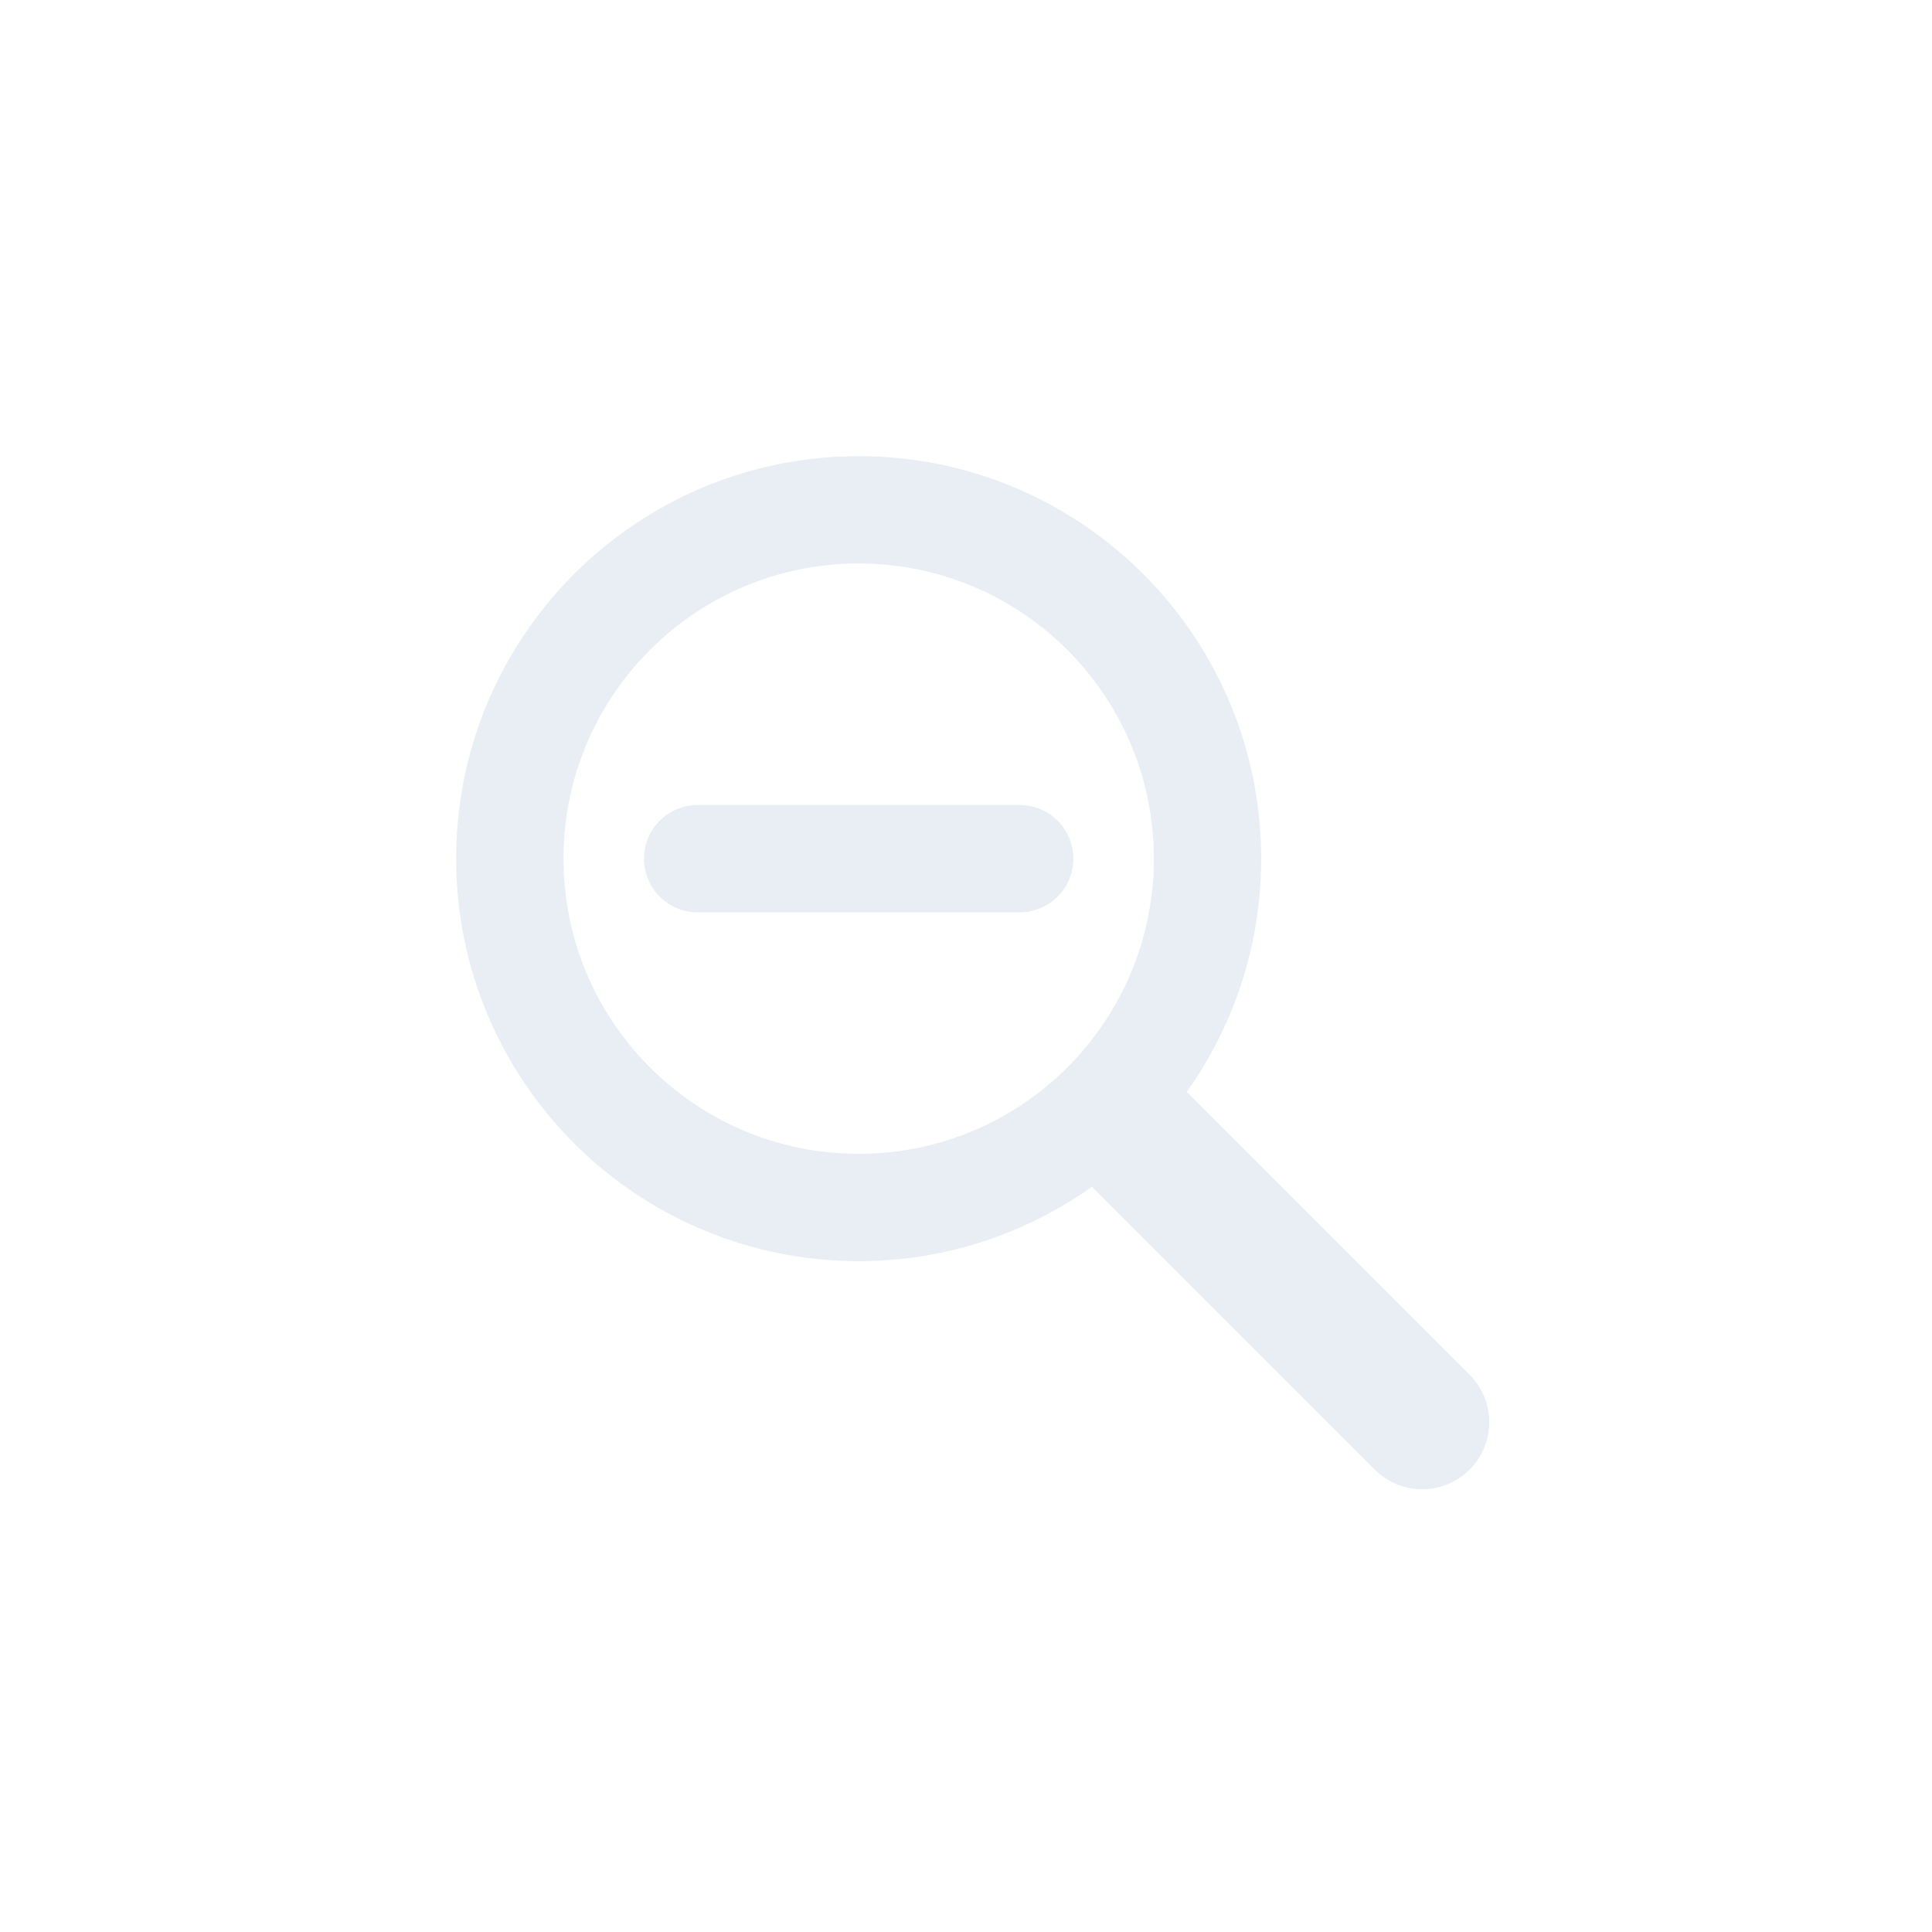
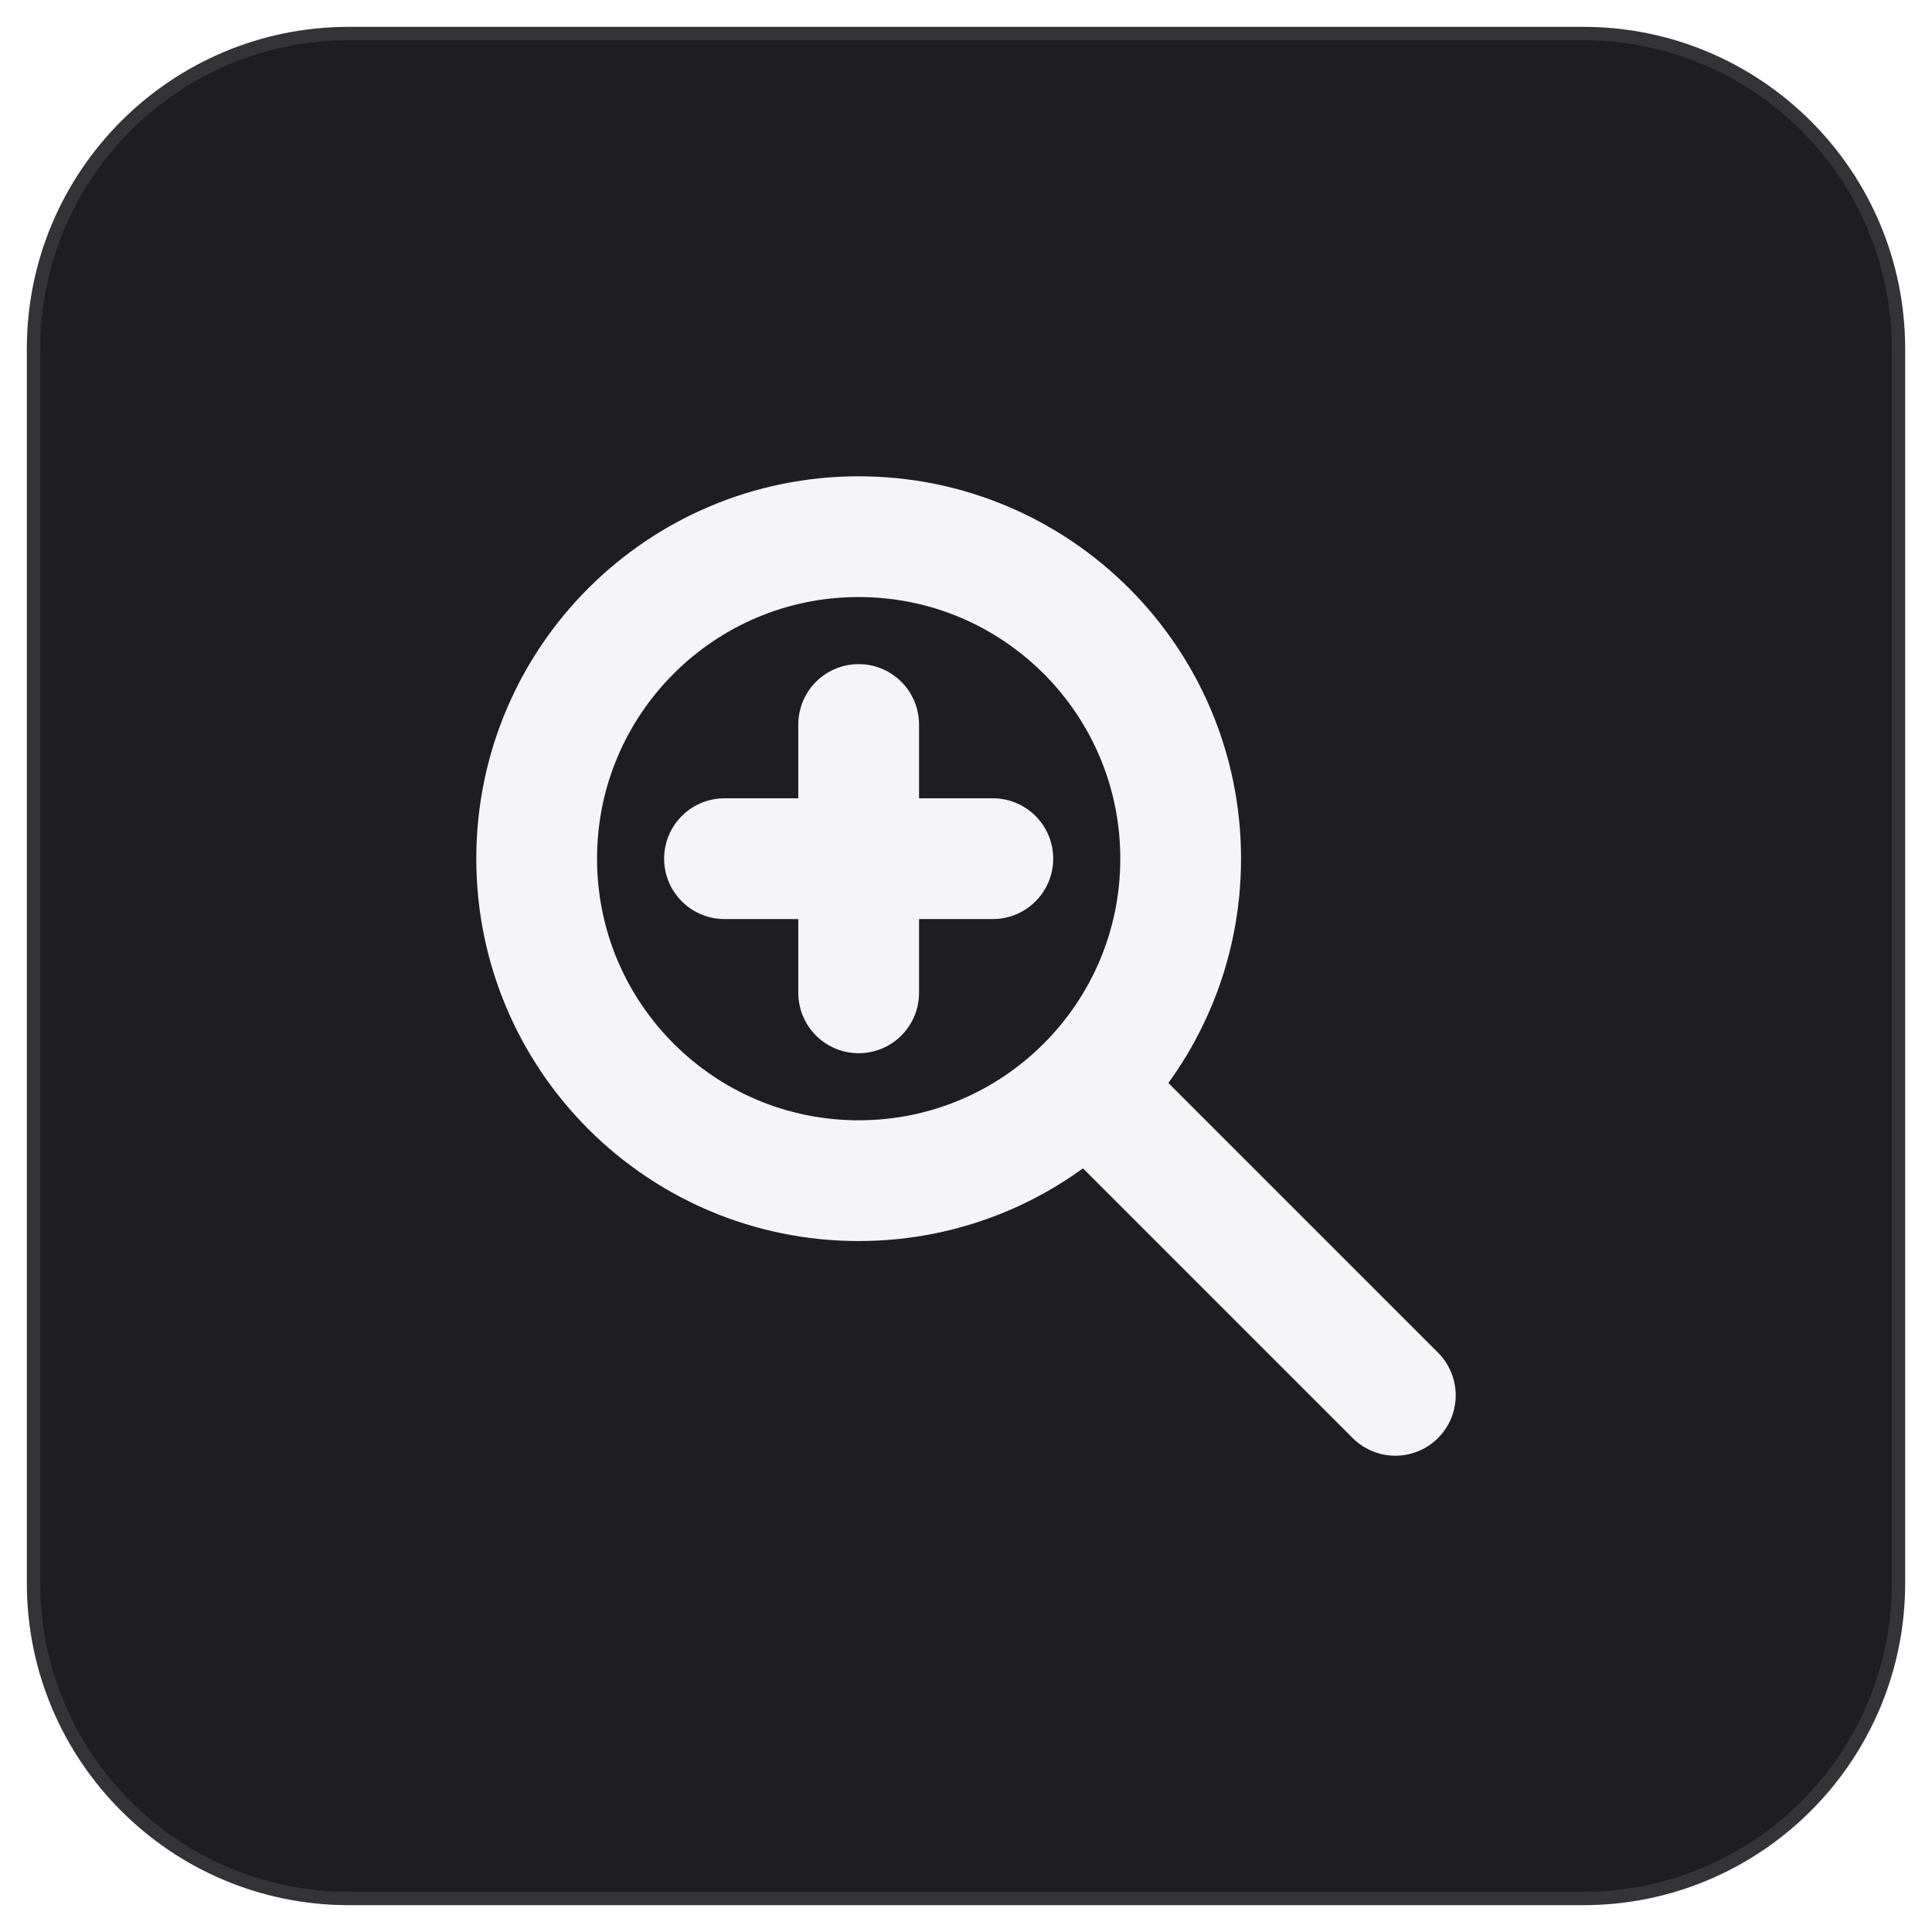
<svg xmlns="http://www.w3.org/2000/svg" viewBox="0 0 144 144">
-   <rect x="2" y="2" width="140" height="140" rx="22" fill="rgba(255,255,255,0.10)" stroke="rgba(255,255,255,0.22)" stroke-width="2" />
-   <circle cx="64" cy="64" r="26" fill="none" stroke="#E9EDF4" stroke-width="8" />
-   <line x1="84" y1="84" x2="106" y2="106" stroke="#E9EDF4" stroke-width="10" stroke-linecap="round" />
-   <line x1="52" y1="64" x2="76" y2="64" stroke="#E9EDF4" stroke-width="8" stroke-linecap="round" />
+   <rect x="2" y="2" width="140" height="140" rx="24" fill="#1E1E21" stroke="rgba(255,255,255,0.10)" stroke-width="2" />
+   <circle cx="64" cy="64" r="24" fill="none" stroke="#F5F5F7" stroke-width="9" />
+   <line x1="82" y1="82" x2="104" y2="104" stroke="#F5F5F7" stroke-width="9" stroke-linecap="round" />
+   <line x1="54" y1="64" x2="74" y2="64" stroke="#F5F5F7" stroke-width="9" stroke-linecap="round" />
+   <line x1="64" y1="54" x2="64" y2="74" stroke="#F5F5F7" stroke-width="9" stroke-linecap="round" />
</svg>
